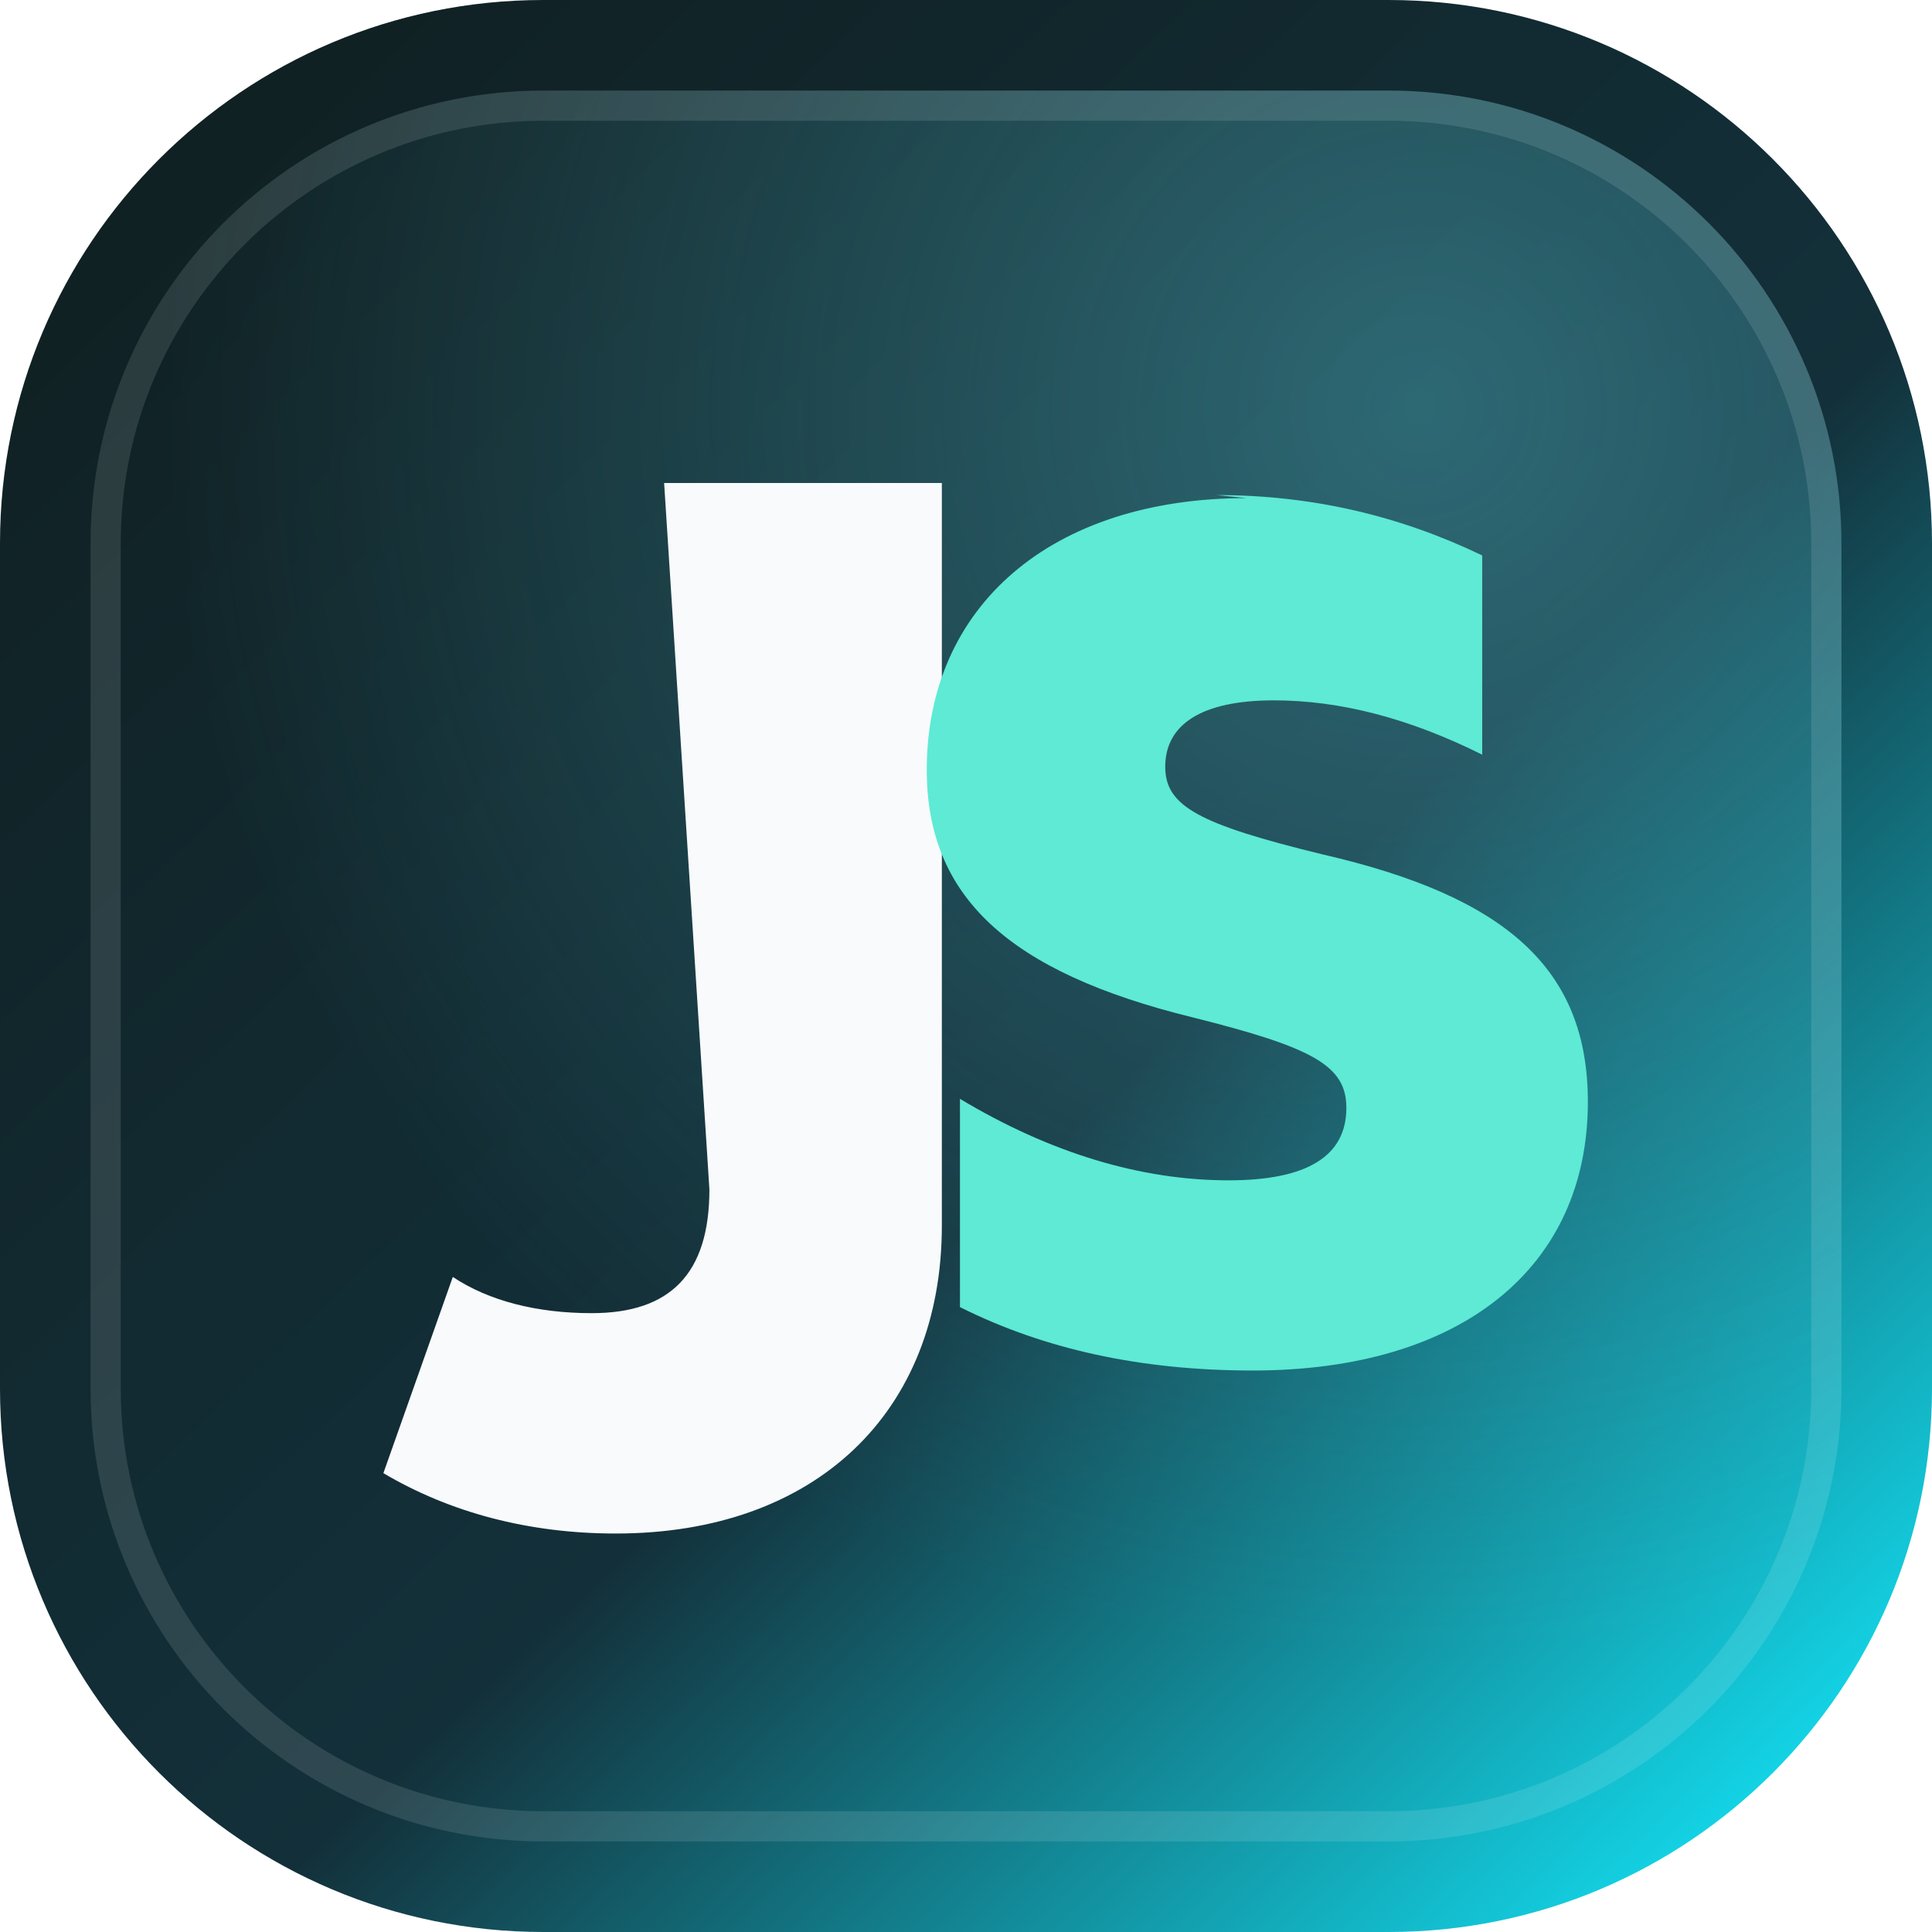
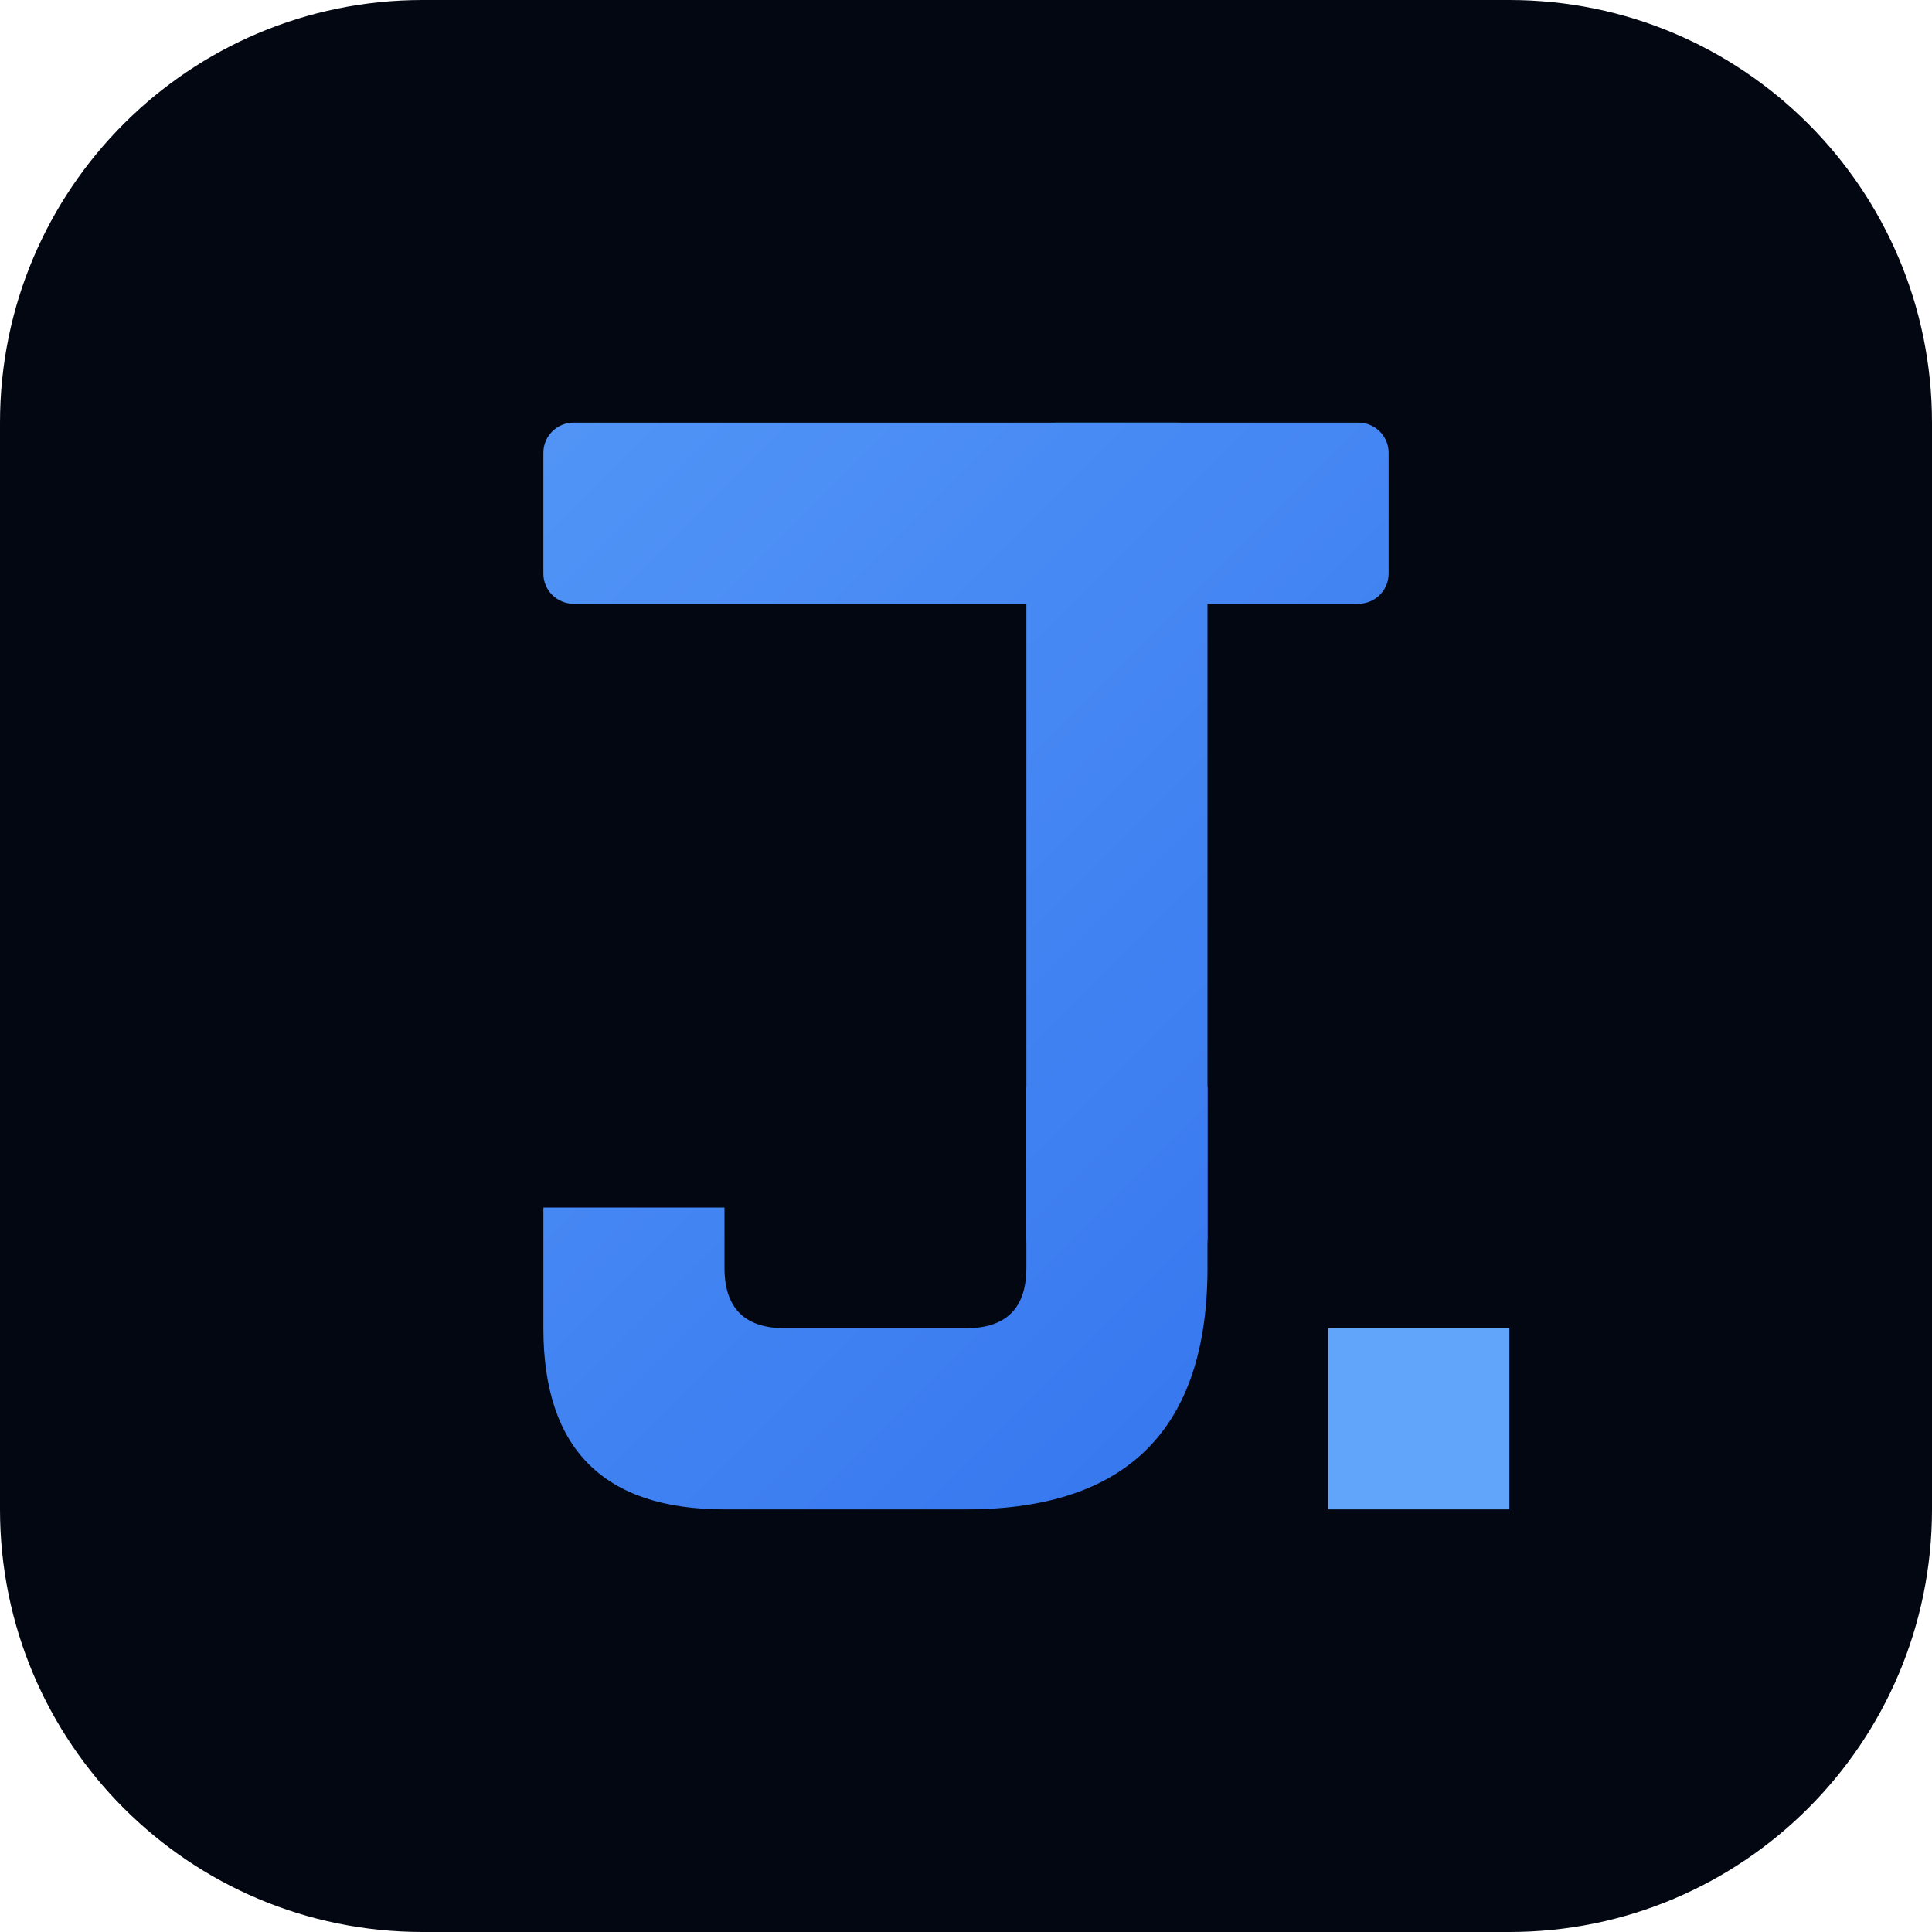
- <svg xmlns="http://www.w3.org/2000/svg" viewBox="0 0 64 64" role="img" aria-label="Javier Sánchez Lancha portfolio icon">
+ <svg xmlns="http://www.w3.org/2000/svg" viewBox="0 0 64 64" role="img" aria-label="Javier Sanchez Lancha portfolio icon">
  <defs>
-     <linearGradient id="bg" x1="8%" y1="6%" x2="92%" y2="94%">
-       <stop offset="0%" stop-color="#102022" />
-       <stop offset="58%" stop-color="#13303a" />
-       <stop offset="100%" stop-color="#13daec" />
+     <linearGradient id="g" x1="0" y1="0" x2="64" y2="64" gradientUnits="userSpaceOnUse">
+       <stop offset="0" stop-color="#60a5fa" />
+       <stop offset="1" stop-color="#2563eb" />
    </linearGradient>
-     <radialGradient id="glow" cx="76%" cy="18%" r="72%">
-       <stop offset="0%" stop-color="#67e8f9" stop-opacity=".32" />
-       <stop offset="100%" stop-color="#67e8f9" stop-opacity="0" />
-     </radialGradient>
  </defs>
-   <rect width="64" height="64" rx="18" fill="url(#bg)" />
-   <rect x="3" y="3" width="58" height="58" rx="15" fill="url(#glow)" />
-   <rect x="3.5" y="3.5" width="57" height="57" rx="14.5" fill="none" stroke="#f8fafc" stroke-opacity=".12" />
-   <path d="M22 16h9.2v24.6c0 6.2-4.2 10.2-10.8 10.2-2.9 0-5.5-.7-7.7-2l2.3-6.5c1.2.8 2.8 1.2 4.6 1.2 2.6 0 3.9-1.3 3.9-4.1z" fill="#f8fafc" />
-   <path d="M40.3 16.4c3.2 0 6.1.7 8.8 2v6.6c-2.4-1.2-4.7-1.8-6.9-1.8-2.4 0-3.6.8-3.6 2.2 0 1.3 1.1 1.9 5.2 2.9 6.1 1.4 8.8 3.8 8.8 8.2 0 5.5-4.2 8.9-11.1 8.9-3.7 0-6.9-.7-9.7-2.1v-6.9c3 1.8 6 2.7 8.9 2.7 2.6 0 3.9-.8 3.9-2.4 0-1.4-1.1-2-5.1-3-6.1-1.5-8.8-4-8.8-8.2 0-5.4 4.1-9 10.6-9z" fill="#5eead4" />
+   <rect width="64" height="64" rx="14" fill="#030712" />
+   <rect x="18" y="14" width="28" height="6" rx="1" fill="url(#g)" />
+   <rect x="34" y="14" width="6" height="28" rx="1" fill="url(#g)" />
+   <path d="M40 36 L40 42 Q40 50 32 50 L24 50 Q18 50 18 44 L18 40 L24 40 L24 42 Q24 44 26 44 L32 44 Q34 44 34 42 L34 36 Z" fill="url(#g)" />
+   <rect x="44" y="44" width="6" height="6" fill="#60a5fa" />
</svg>
